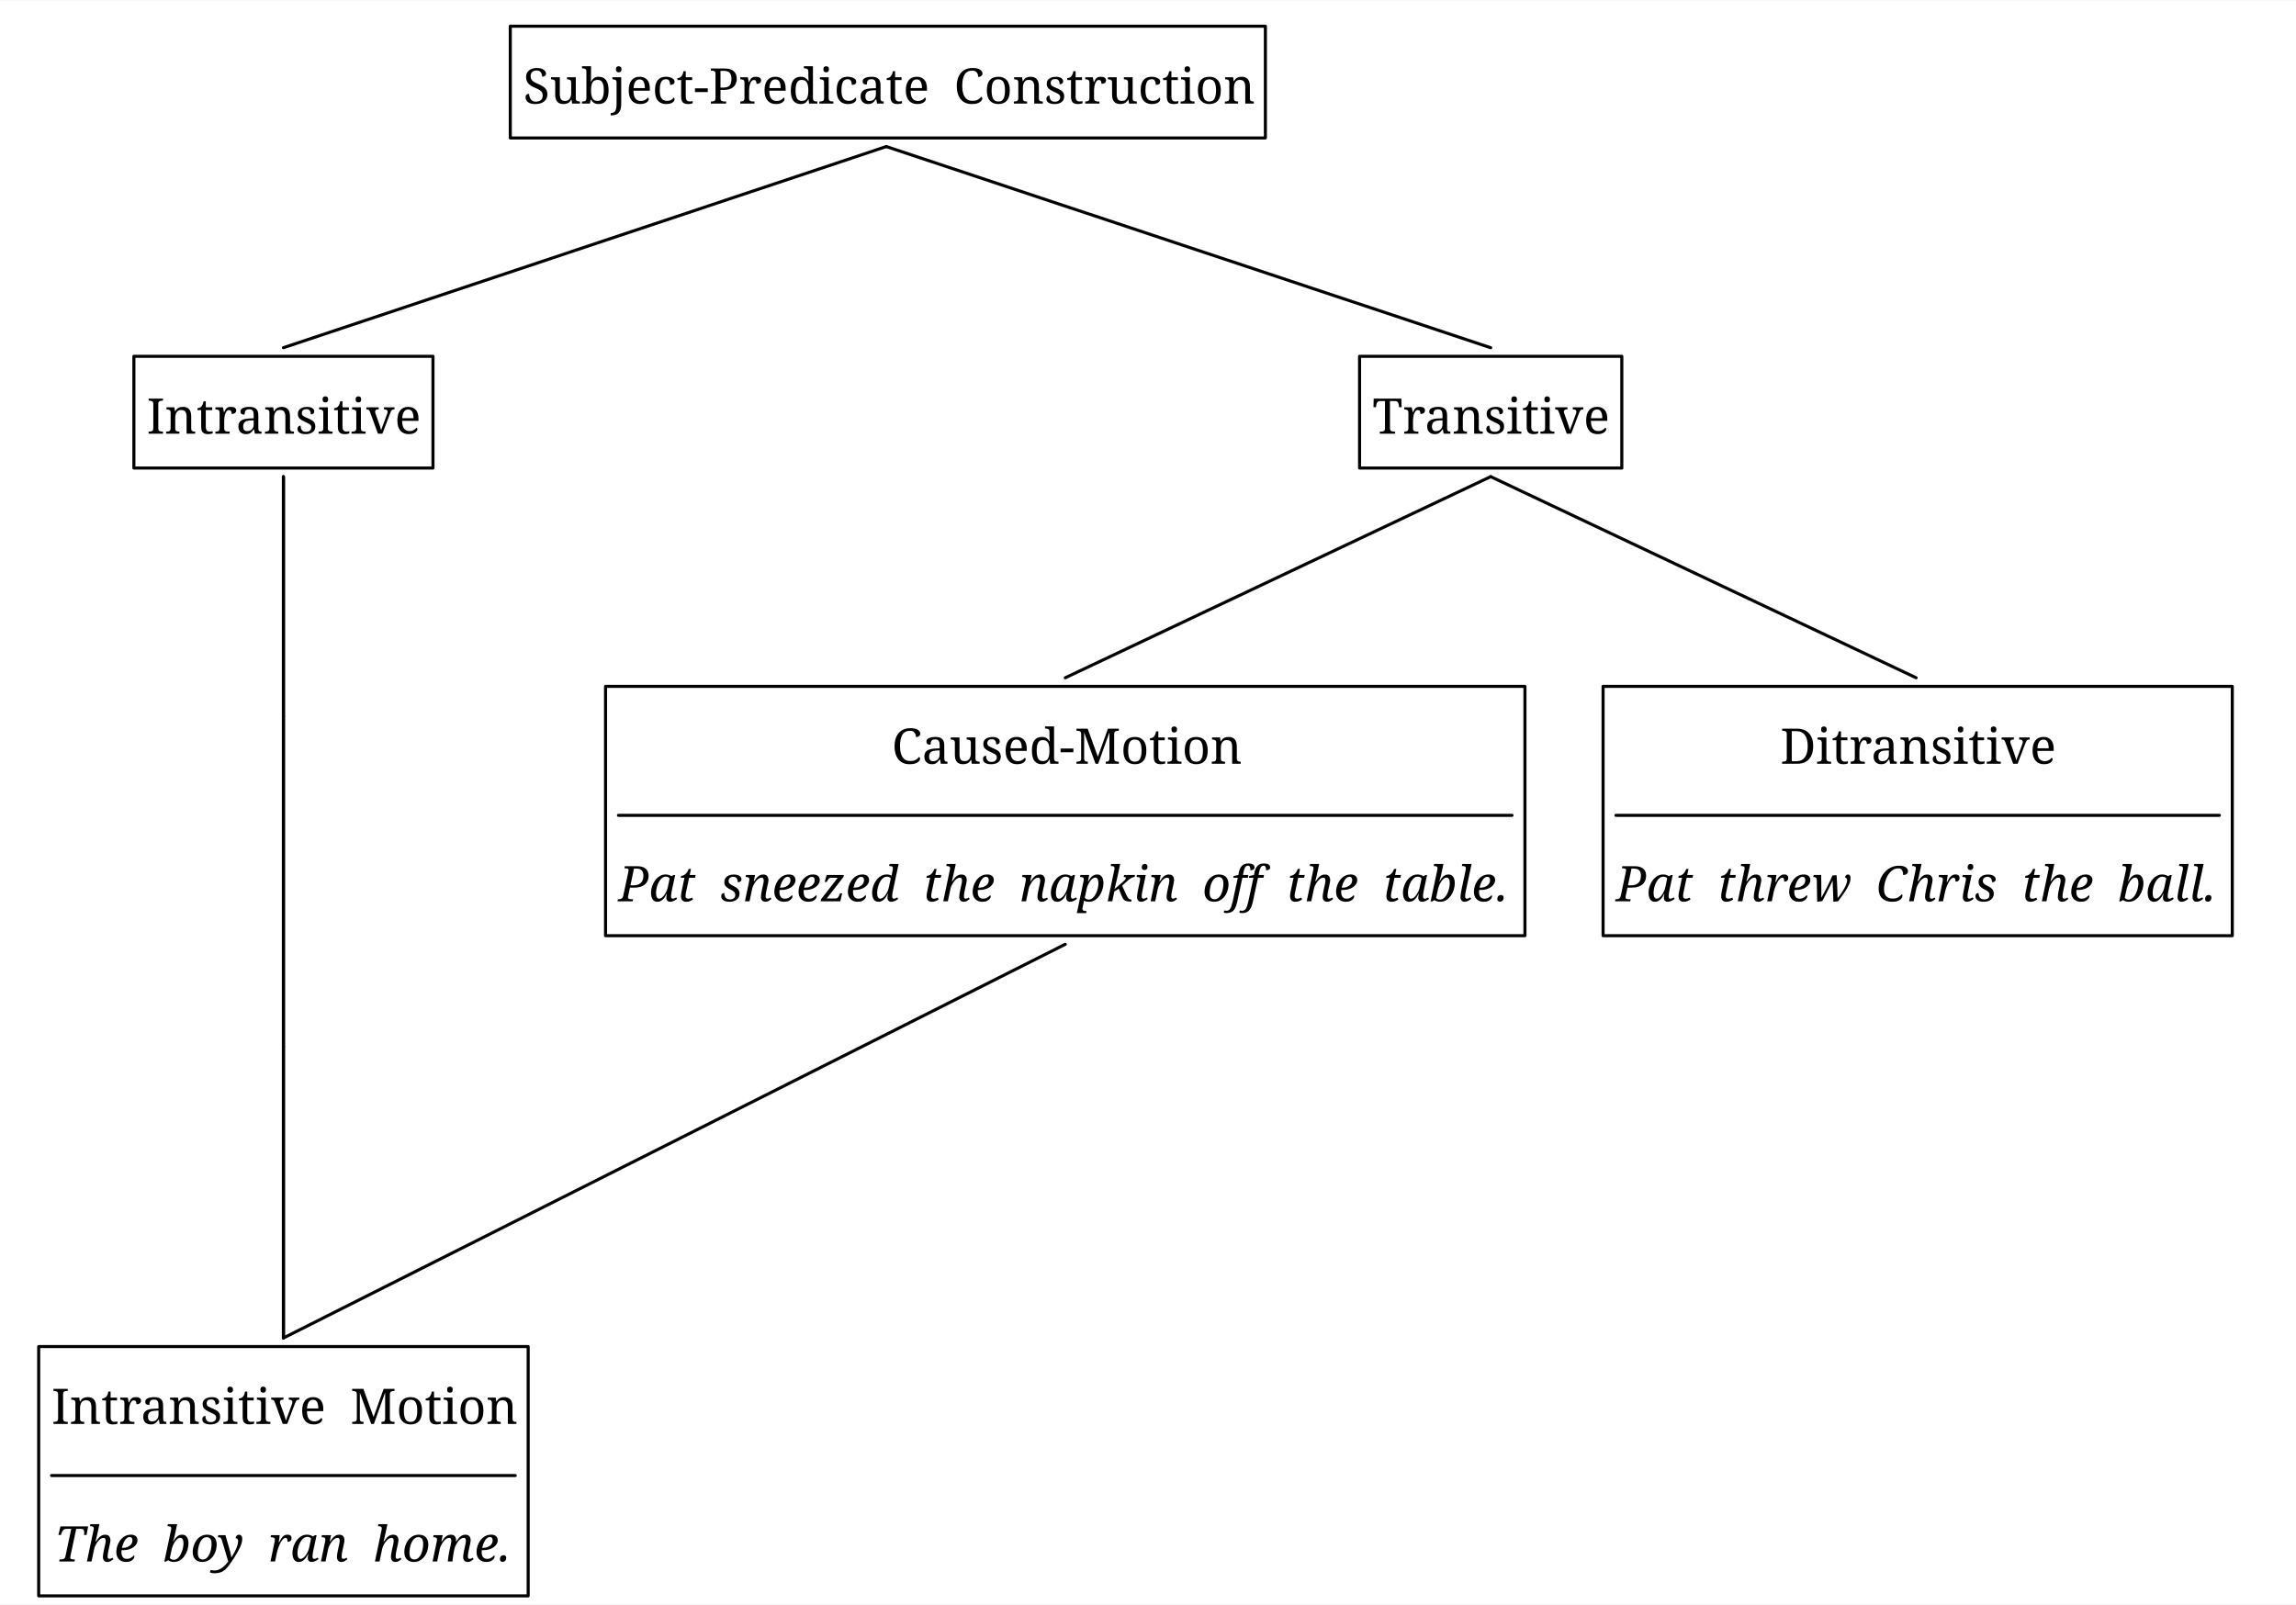
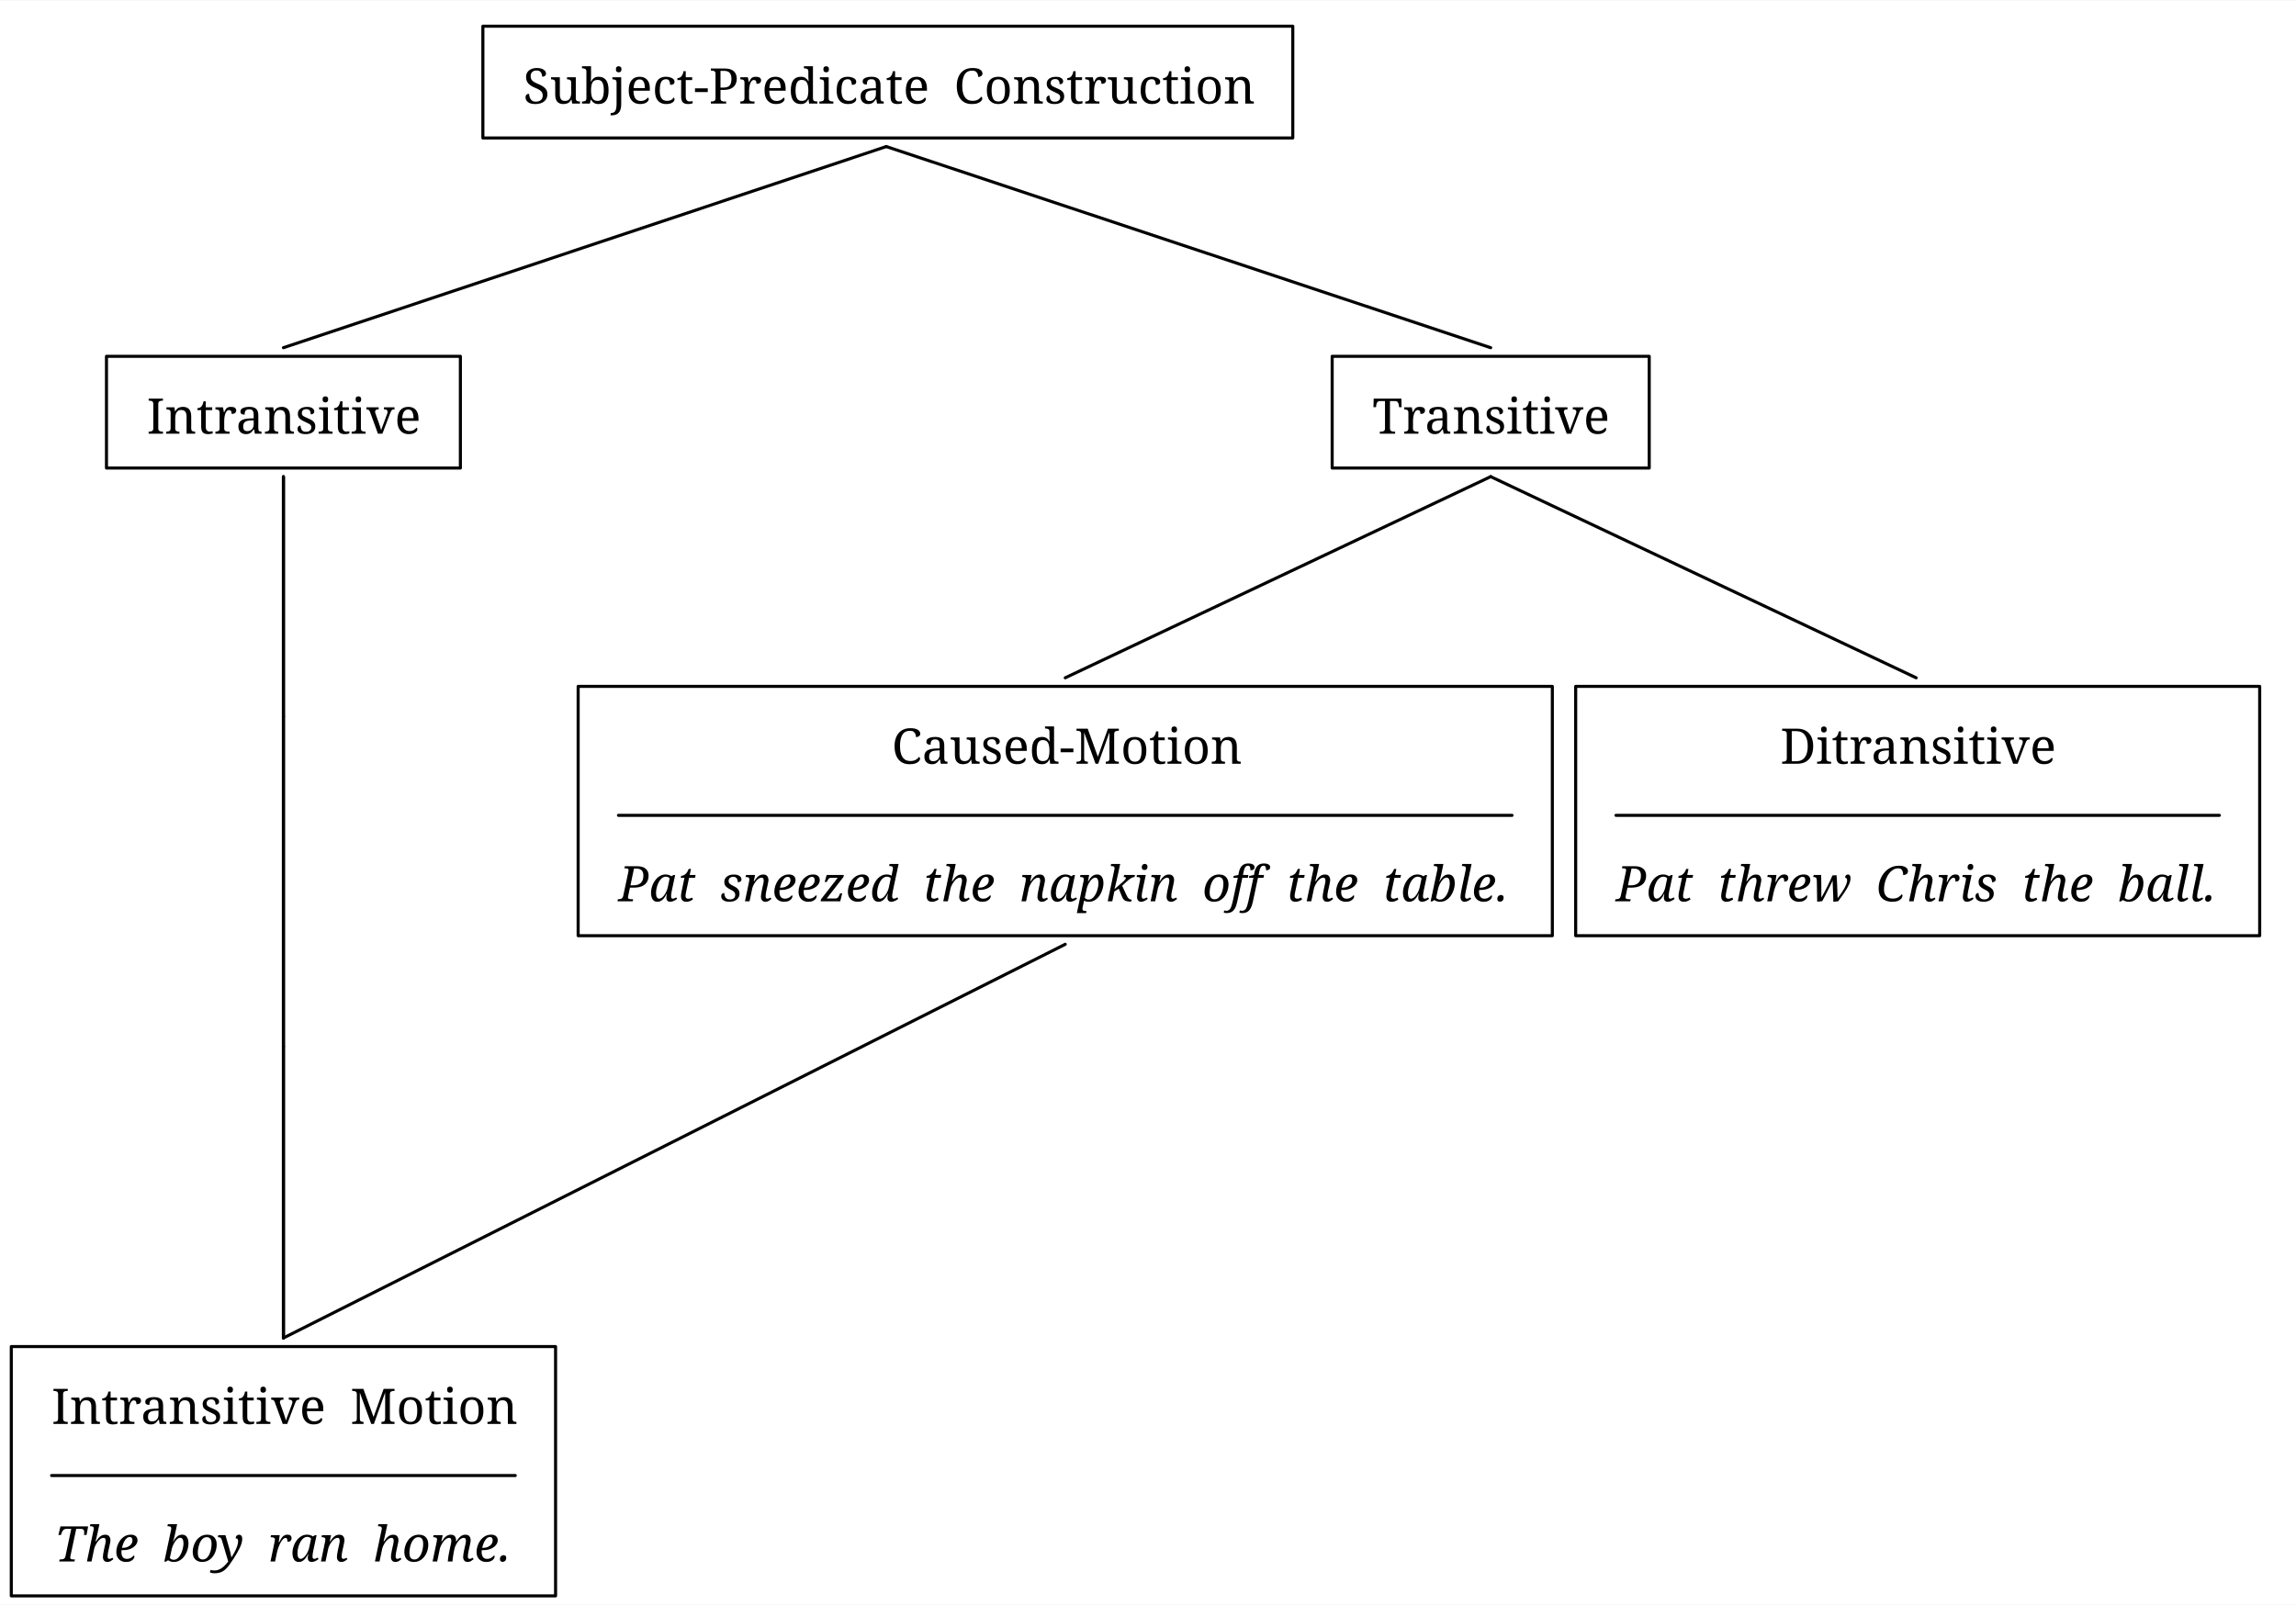
<svg xmlns="http://www.w3.org/2000/svg" width="1478.6" height="1033.76" viewBox="-16.8, 0, 1495.4, 1044.96" version="1.1">
  <defs>
    <marker id="arrow" markerUnits="userSpaceOnUse" viewBox="0 0 10 10" refX="10" refY="5" markerWidth="16.8" markerHeight="16.8" orient="auto">
      <path d="M 0 0 L 10 5 L 0 10" fill="black" />
    </marker>
    <marker id="arrowBackward" markerUnits="userSpaceOnUse" viewBox="0 0 10 10" refX="5" refY="5" markerWidth="16.8" markerHeight="16.8" orient="auto">
      <path d="M 0 0 L 10 5 L 0 10 z" fill="black" />
    </marker>
    <marker id="arrowForward" markerUnits="userSpaceOnUse" viewBox="0 0 10 10" refX="5" refY="5" markerWidth="16.8" markerHeight="16.8" orient="auto">
      <path d="M 10 0 L 0 5 L 10 10 z" fill="black" />
    </marker>
    <marker id="arrowBothways" markerUnits="userSpaceOnUse" viewBox="0 0 30 10" refX="15" refY="5" markerWidth="50.4" markerHeight="16.8" orient="auto">
      <path d="M 0 5 L 10 0 L 10 5 L 20 5 L 20 0 L 30 5 L 20 10 L 20 5 L 10 5 L 10 10 z" fill="black" />
    </marker>
    <pattern id="hatchBlack" x="10" y="10" width="10" height="10" patternUnits="userSpaceOnUse" patternTransform="rotate(45)">
      <line x1="0" y="0" x2="0" y2="10" stroke="black" stroke-width="4" />
    </pattern>
    <pattern id="hatchForNode" x="10" y="10" width="10" height="10" patternUnits="userSpaceOnUse" patternTransform="rotate(45)">
      <line x1="0" y="0" x2="0" y2="10" stroke="black" stroke-width="4" />
    </pattern>
    <pattern id="hatchForLeaf" x="10" y="10" width="10" height="10" patternUnits="userSpaceOnUse" patternTransform="rotate(45)">
      <line x1="0" y="0" x2="0" y2="10" stroke="black" stroke-width="4" />
    </pattern>
  </defs>
  <rect x="-16.8" y="0" width="1495.4" height="1044.96" stroke="none" fill="white" />"
<text white-space="pre" alignment-baseline="text-top" style="fill: black; storoke-width: 0; font-size: 32px;" x="323.95" y="67.2">
    <tspan x="323.95" y="67.2" style="" text-decoration="" font-family="'Noto Serif', 'Noto Serif JP', 'Noto Serif CJK JP', 'Noto Naskh Arabic', 'Noto Sans Arabic', 'Noto Serif Hebrew', 'Noto Serif Devanagari', 'Noto Serif Thai', 'Noto Serif Khmer', 'DejaVu Serif', 'Noto Sans Math', OpenMoji, 'OpenMoji Color', 'OpenMoji Black', 'Noto Emoji', serif">Subject-Predicate<tspan style="fill:none;">￭</tspan>Construction</tspan>
  </text>
  <text white-space="pre" alignment-baseline="text-top" style="fill: black; storoke-width: 0; font-size: 32px;" x="78.8" y="282.24">
    <tspan x="78.8" y="282.24" style="" text-decoration="" font-family="'Noto Serif', 'Noto Serif JP', 'Noto Serif CJK JP', 'Noto Naskh Arabic', 'Noto Sans Arabic', 'Noto Serif Hebrew', 'Noto Serif Devanagari', 'Noto Serif Thai', 'Noto Serif Khmer', 'DejaVu Serif', 'Noto Sans Math', OpenMoji, 'OpenMoji Color', 'OpenMoji Black', 'Noto Emoji', serif">Intransitive</tspan>
  </text>
  <text white-space="pre" alignment-baseline="text-top" style="fill: black; storoke-width: 0; font-size: 32px;" x="159.8" y="497.28">
    <tspan x="159.8" y="497.28" style="" text-decoration="" font-family="'Noto Serif', 'Noto Serif JP', 'Noto Serif CJK JP', 'Noto Naskh Arabic', 'Noto Sans Arabic', 'Noto Serif Hebrew', 'Noto Serif Devanagari', 'Noto Serif Thai', 'Noto Serif Khmer', 'DejaVu Serif', 'Noto Sans Math', OpenMoji, 'OpenMoji Color', 'OpenMoji Black', 'Noto Emoji', serif">
      <tspan style="fill:none;">￭</tspan>
    </tspan>
  </text>
  <text white-space="pre" alignment-baseline="text-top" style="fill: black; storoke-width: 0; font-size: 32px;" x="159.8" y="712.32">
    <tspan x="159.8" y="712.32" style="" text-decoration="" font-family="'Noto Serif', 'Noto Serif JP', 'Noto Serif CJK JP', 'Noto Naskh Arabic', 'Noto Sans Arabic', 'Noto Serif Hebrew', 'Noto Serif Devanagari', 'Noto Serif Thai', 'Noto Serif Khmer', 'DejaVu Serif', 'Noto Sans Math', OpenMoji, 'OpenMoji Color', 'OpenMoji Black', 'Noto Emoji', serif">
      <tspan style="fill:none;">￭</tspan>
    </tspan>
  </text>
  <text white-space="pre" alignment-baseline="text-top" style="fill: black; storoke-width: 0; font-size: 32px;" x="16.8" y="927.36">
    <tspan x="16.8" y="927.36" style="" text-decoration="" font-family="'Noto Serif', 'Noto Serif JP', 'Noto Serif CJK JP', 'Noto Naskh Arabic', 'Noto Sans Arabic', 'Noto Serif Hebrew', 'Noto Serif Devanagari', 'Noto Serif Thai', 'Noto Serif Khmer', 'DejaVu Serif', 'Noto Sans Math', OpenMoji, 'OpenMoji Color', 'OpenMoji Black', 'Noto Emoji', serif">Intransitive<tspan style="fill:none;">￭</tspan>Motion</tspan>
    <tspan x="18.8" y="1016.96" style="font-style: italic; " text-decoration="" font-family="'Noto Serif', 'Noto Serif JP', 'Noto Serif CJK JP', 'Noto Naskh Arabic', 'Noto Sans Arabic', 'Noto Serif Hebrew', 'Noto Serif Devanagari', 'Noto Serif Thai', 'Noto Serif Khmer', 'DejaVu Serif', 'Noto Sans Math', OpenMoji, 'OpenMoji Color', 'OpenMoji Black', 'Noto Emoji', serif">The<tspan style="fill:none;">￭</tspan>boy<tspan style="fill:none;">￭</tspan>ran<tspan style="fill:none;">￭</tspan>home.</tspan>
  </text>
  <text white-space="pre" alignment-baseline="text-top" style="fill: black; storoke-width: 0; font-size: 32px;" x="877.1" y="282.24">
    <tspan x="877.1" y="282.24" style="" text-decoration="" font-family="'Noto Serif', 'Noto Serif JP', 'Noto Serif CJK JP', 'Noto Naskh Arabic', 'Noto Sans Arabic', 'Noto Serif Hebrew', 'Noto Serif Devanagari', 'Noto Serif Thai', 'Noto Serif Khmer', 'DejaVu Serif', 'Noto Sans Math', OpenMoji, 'OpenMoji Color', 'OpenMoji Black', 'Noto Emoji', serif">Transitive</tspan>
  </text>
  <text white-space="pre" alignment-baseline="text-top" style="fill: black; storoke-width: 0; font-size: 32px;" x="386.0" y="497.28">
    <tspan x="564.0" y="497.28" style="" text-decoration="" font-family="'Noto Serif', 'Noto Serif JP', 'Noto Serif CJK JP', 'Noto Naskh Arabic', 'Noto Sans Arabic', 'Noto Serif Hebrew', 'Noto Serif Devanagari', 'Noto Serif Thai', 'Noto Serif Khmer', 'DejaVu Serif', 'Noto Sans Math', OpenMoji, 'OpenMoji Color', 'OpenMoji Black', 'Noto Emoji', serif">Caused-Motion</tspan>
    <tspan x="386.0" y="586.88" style="font-style: italic; " text-decoration="" font-family="'Noto Serif', 'Noto Serif JP', 'Noto Serif CJK JP', 'Noto Naskh Arabic', 'Noto Sans Arabic', 'Noto Serif Hebrew', 'Noto Serif Devanagari', 'Noto Serif Thai', 'Noto Serif Khmer', 'DejaVu Serif', 'Noto Sans Math', OpenMoji, 'OpenMoji Color', 'OpenMoji Black', 'Noto Emoji', serif">Pat<tspan style="fill:none;">￭</tspan>sneezed<tspan style="fill:none;">￭</tspan>the<tspan style="fill:none;">￭</tspan>napkin<tspan style="fill:none;">￭</tspan>off<tspan style="fill:none;">￭</tspan>the<tspan style="fill:none;">￭</tspan>table.</tspan>
  </text>
  <text white-space="pre" alignment-baseline="text-top" style="fill: black; storoke-width: 0; font-size: 32px;" x="1035.7" y="497.28">
    <tspan x="1142.7" y="497.28" style="" text-decoration="" font-family="'Noto Serif', 'Noto Serif JP', 'Noto Serif CJK JP', 'Noto Naskh Arabic', 'Noto Sans Arabic', 'Noto Serif Hebrew', 'Noto Serif Devanagari', 'Noto Serif Thai', 'Noto Serif Khmer', 'DejaVu Serif', 'Noto Sans Math', OpenMoji, 'OpenMoji Color', 'OpenMoji Black', 'Noto Emoji', serif">Ditransitive</tspan>
    <tspan x="1035.7" y="586.88" style="font-style: italic; " text-decoration="" font-family="'Noto Serif', 'Noto Serif JP', 'Noto Serif CJK JP', 'Noto Naskh Arabic', 'Noto Sans Arabic', 'Noto Serif Hebrew', 'Noto Serif Devanagari', 'Noto Serif Thai', 'Noto Serif Khmer', 'DejaVu Serif', 'Noto Sans Math', OpenMoji, 'OpenMoji Color', 'OpenMoji Black', 'Noto Emoji', serif">Pat<tspan style="fill:none;">￭</tspan>threw<tspan style="fill:none;">￭</tspan>Chris<tspan style="fill:none;">￭</tspan>the<tspan style="fill:none;">￭</tspan>ball.</tspan>
  </text>
  <line style="fill: none; stroke:black; stroke-width:2; stroke-linejoin:round; stroke-linecap:round;" x1="167.8" y1="226.24" x2="560.45" y2="95.2" />
  <line style="fill: none; stroke:black; stroke-width:2; stroke-linejoin:round; stroke-linecap:round;" x1="954.1" y1="226.24" x2="560.45" y2="95.2" />
  <line style="fill: none; stroke:black; stroke-width:2; stroke-linejoin:round; stroke-linecap:round;" x1="167.8" y1="466.48" x2="167.8" y2="310.24" />
  <line style="fill: none; stroke:black; stroke-width:2; stroke-linejoin:round; stroke-linecap:round;" x1="167.8" y1="681.52" x2="167.8" y2="466.48" />
  <line style="fill: none; stroke:black; stroke-width:2; stroke-linejoin:round; stroke-linecap:round;" x1="167.8" y1="871.36" x2="167.8" y2="681.52" />
  <line style="fill: none; stroke:black; stroke-width:2; stroke-linejoin:round; stroke-linecap:round;" x1="677.0" y1="441.28" x2="954.1" y2="310.24" />
  <line style="fill: none; stroke:black; stroke-width:2; stroke-linejoin:round; stroke-linecap:round;" x1="1231.2" y1="441.28" x2="954.1" y2="310.24" />
-   <polygon style="stroke:black; stroke-width:2; fill:none; stroke-linejoin:round; stroke-linecap:round;" points="315.55,16.8 807.35,16.8 807.35,89.6 315.55,89.6" />
-   <polygon style="stroke:black; stroke-width:2; fill:none; stroke-linejoin:round; stroke-linecap:round;" points="70.4,231.84 265.2,231.84 265.2,304.64 70.4,304.64" />
+   <polygon style="stroke:black; stroke-width:2; fill:none; stroke-linejoin:round; stroke-linecap:round;" points="297.7,16.8 825.2,16.8 825.2,89.6 297.7,89.6" />
+   <polygon style="stroke:black; stroke-width:2; fill:none; stroke-linejoin:round; stroke-linecap:round;" points="52.55,231.84 283.05,231.84 283.05,304.64 52.55,304.64" />
  <line style="stroke:black; fill:none; stroke-linecap:round; stroke-width:2; " x1="16.8" y1="960.96" x2="318.8" y2="960.96" />
-   <polygon style="stroke:black; stroke-width:2; fill:none; stroke-linejoin:round; stroke-linecap:round;" points="8.4,876.96 327.2,876.96 327.2,1039.36 8.4,1039.36" />
-   <polygon style="stroke:black; stroke-width:2; fill:none; stroke-linejoin:round; stroke-linecap:round;" points="868.7,231.84 1039.5,231.84 1039.5,304.64 868.7,304.64" />
+   <polygon style="stroke:black; stroke-width:2; fill:none; stroke-linejoin:round; stroke-linecap:round;" points="-9.45,876.96 345.05,876.96 345.05,1039.36 -9.45,1039.36" />
+   <polygon style="stroke:black; stroke-width:2; fill:none; stroke-linejoin:round; stroke-linecap:round;" points="850.85,231.84 1057.35,231.84 1057.35,304.64 850.85,304.64" />
  <line style="stroke:black; fill:none; stroke-linecap:round; stroke-width:2; " x1="386.0" y1="530.88" x2="968.0" y2="530.88" />
-   <polygon style="stroke:black; stroke-width:2; fill:none; stroke-linejoin:round; stroke-linecap:round;" points="377.6,446.88 976.4,446.88 976.4,609.28 377.6,609.28" />
+   <polygon style="stroke:black; stroke-width:2; fill:none; stroke-linejoin:round; stroke-linecap:round;" points="359.75,446.88 994.25,446.88 994.25,609.28 359.75,609.28" />
  <line style="stroke:black; fill:none; stroke-linecap:round; stroke-width:2; " x1="1035.7" y1="530.88" x2="1428.7" y2="530.88" />
-   <polygon style="stroke:black; stroke-width:2; fill:none; stroke-linejoin:round; stroke-linecap:round;" points="1027.3,446.88 1437.1,446.88 1437.1,609.28 1027.3,609.28" />
+   <polygon style="stroke:black; stroke-width:2; fill:none; stroke-linejoin:round; stroke-linecap:round;" points="1009.45,446.88 1454.95,446.88 1454.95,609.28 1009.45,609.28" />
  <line x1="167.8" y1="871.36" x2="167.8" y2="310.24" style="fill: none; stroke: black; stroke-width:2; stroke-linecap:round;" />
  <line x1="167.8" y1="871.36" x2="677.0" y2="614.88" style="fill: none; stroke: black; stroke-width:2; stroke-linecap:round;" />
</svg>
